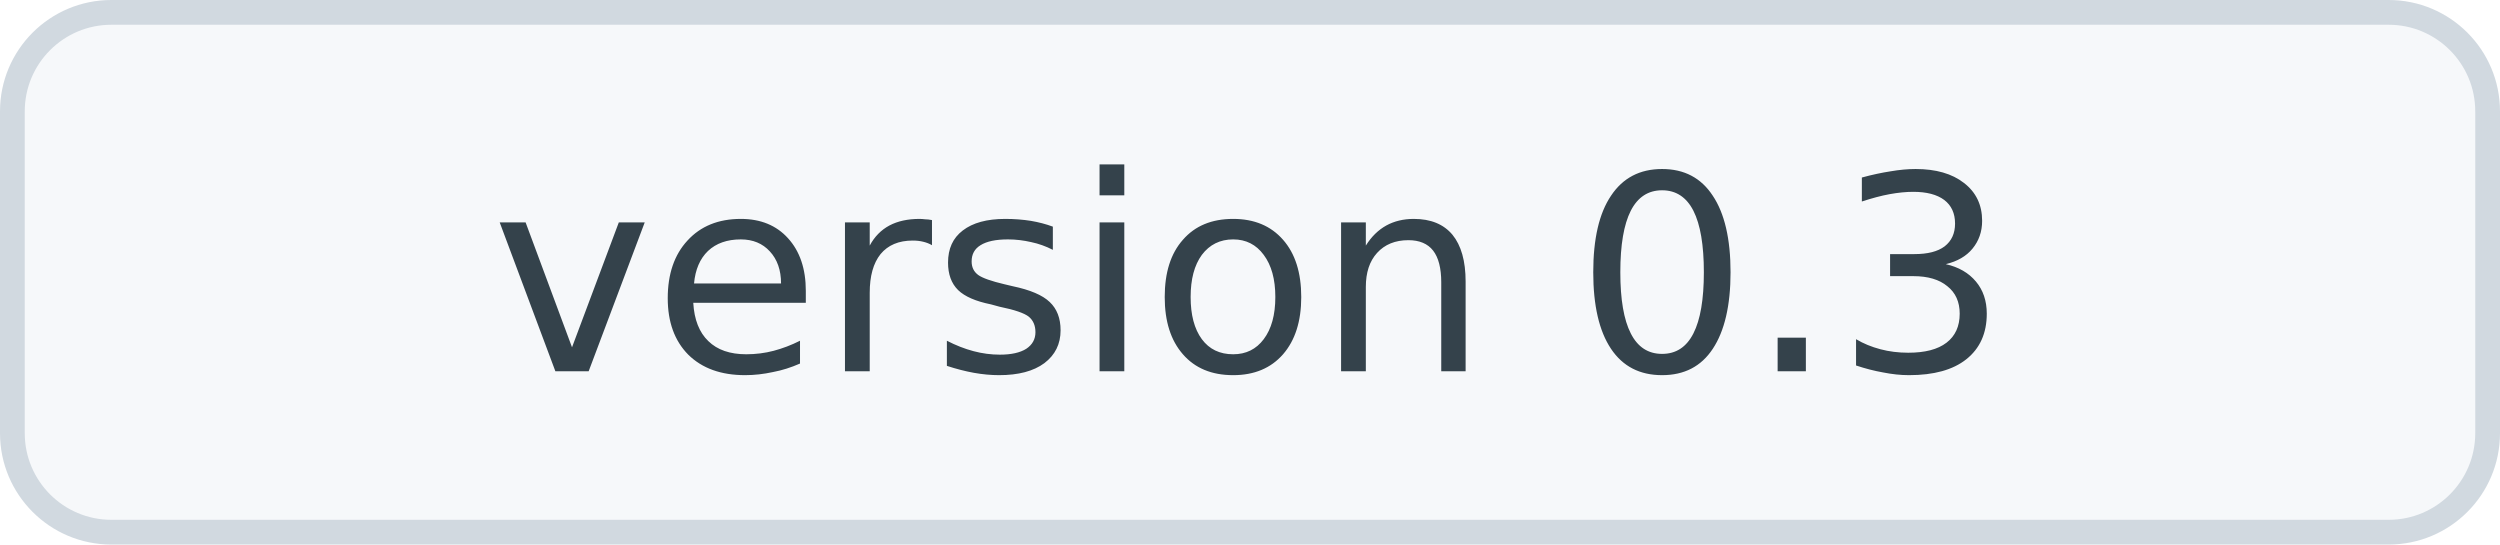
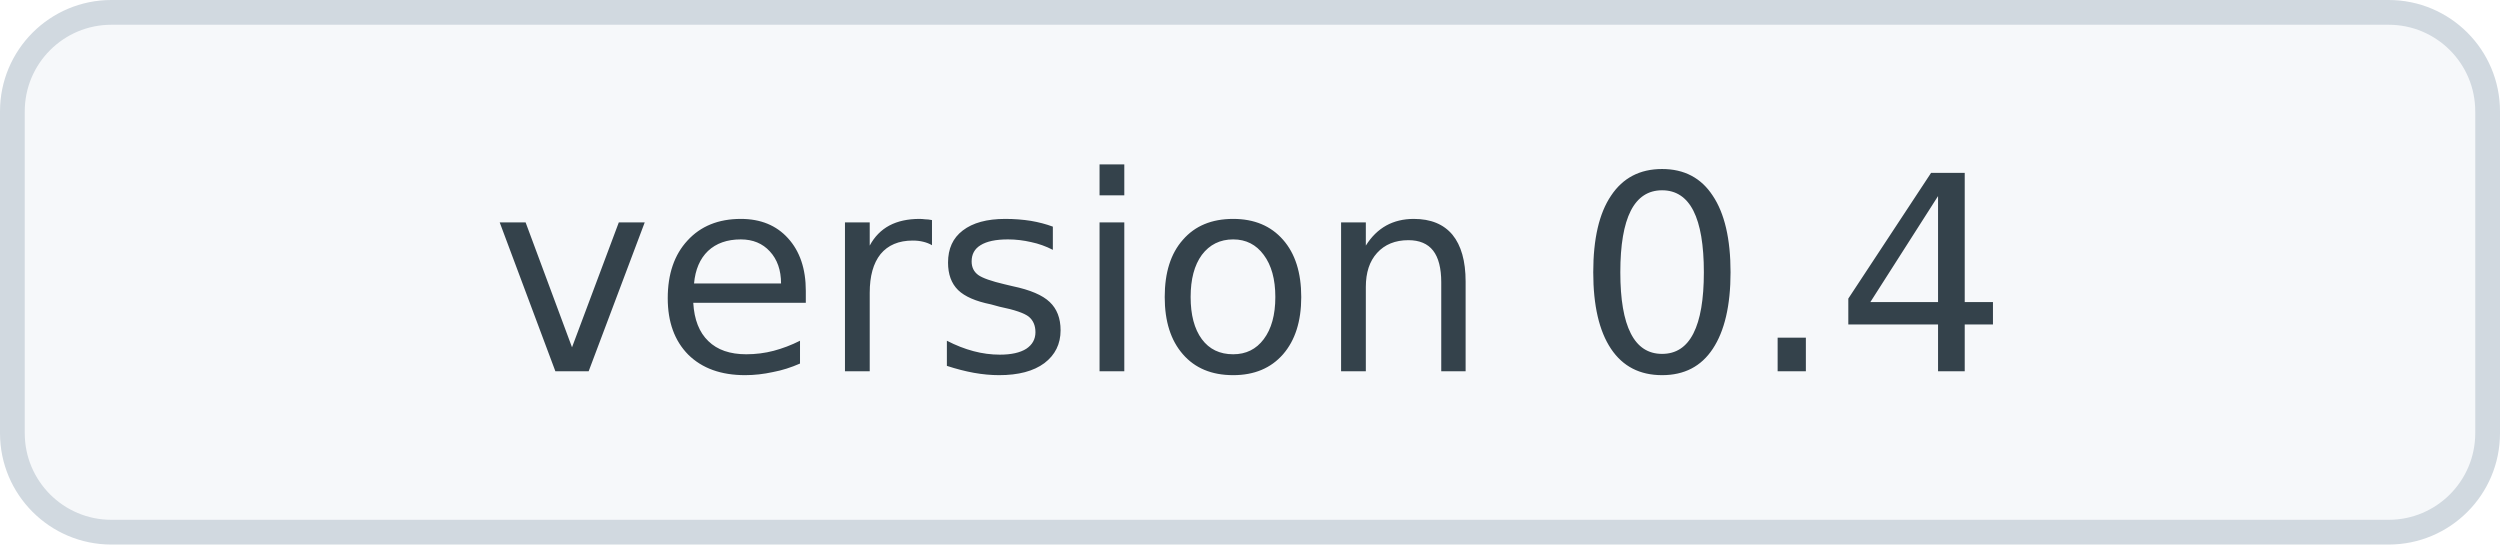
- <svg xmlns="http://www.w3.org/2000/svg" width="101" height="22" viewBox="0 0 101 22" role="img" aria-label="version 0.3">
+ <svg xmlns="http://www.w3.org/2000/svg" width="101" height="22" viewBox="0 0 101 22" role="img" aria-label="version 0.4">
  <rect x=".5" y=".5" width="100" height="21" rx="4" fill="#f6f8fa" stroke="#d1d9e0" />
-   <text x="50.5" y="15" text-anchor="middle" font-family="Verdana,DejaVu Sans,sans-serif" font-size="11" fill="#34424b">version 0.3</text>
+   <text x="50.5" y="15" text-anchor="middle" font-family="Verdana,DejaVu Sans,sans-serif" font-size="11" fill="#34424b">version 0.4</text>
</svg>
